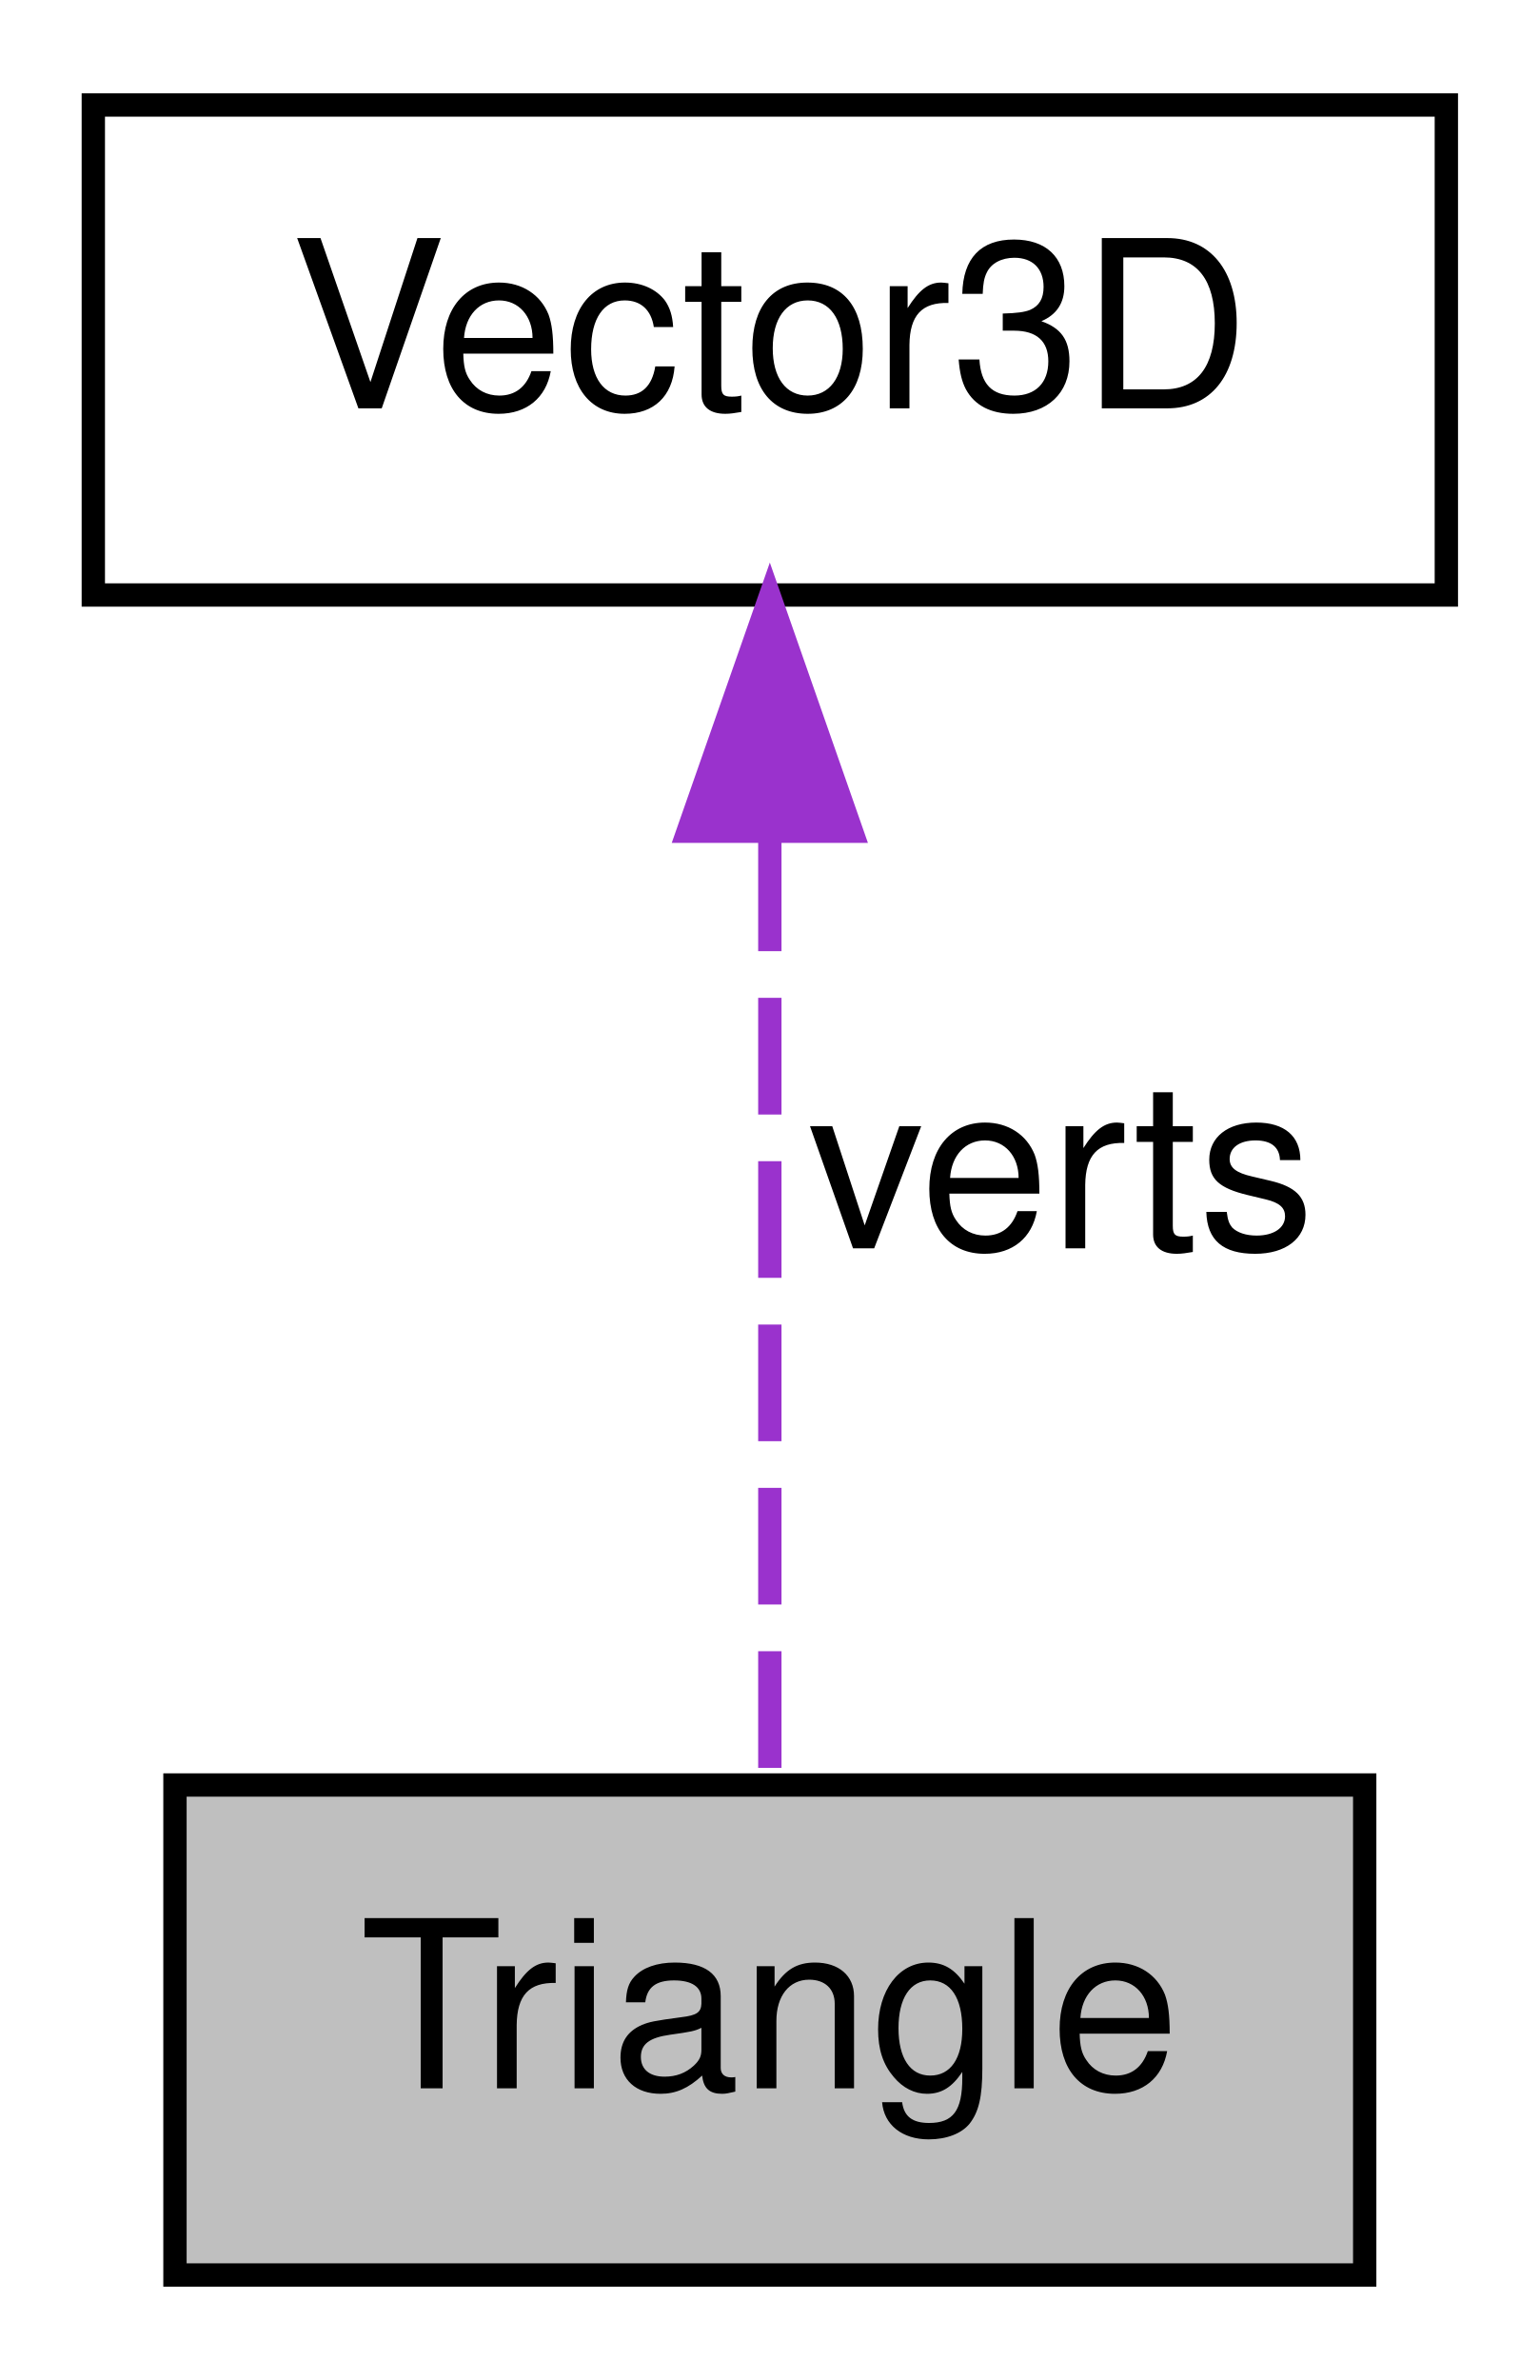
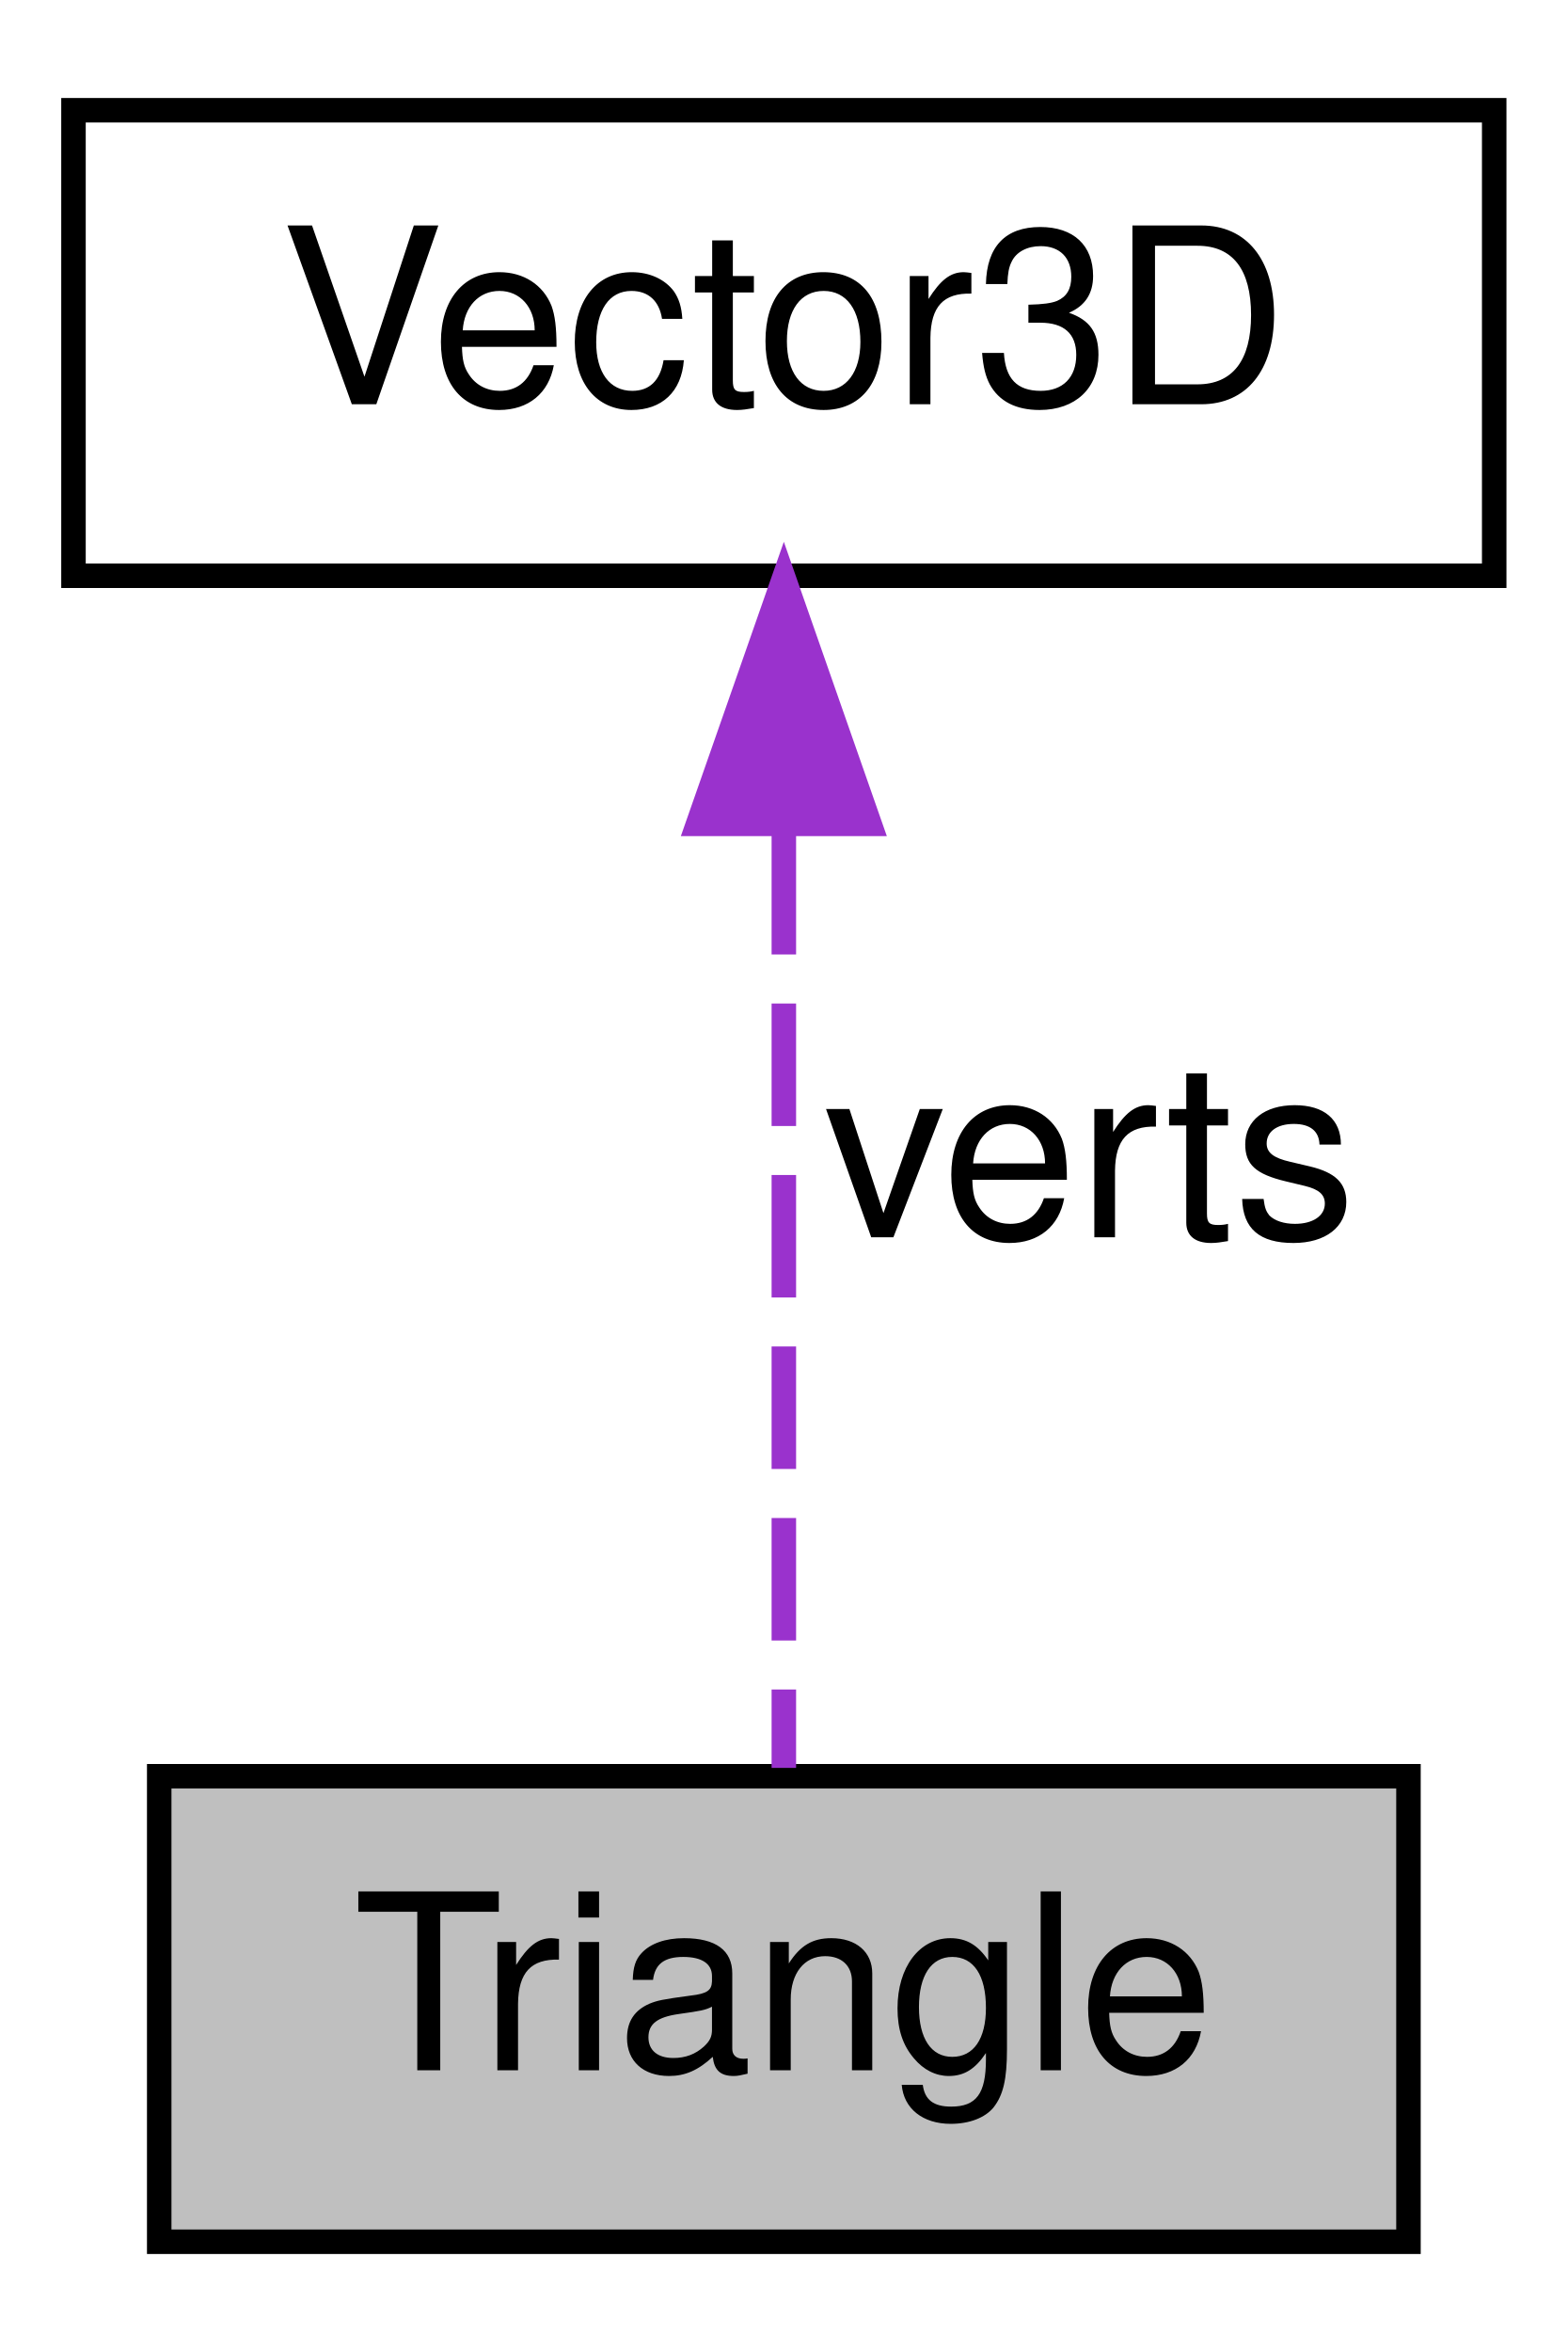
- <svg xmlns="http://www.w3.org/2000/svg" xmlns:xlink="http://www.w3.org/1999/xlink" width="66pt" height="102pt" viewBox="0.00 0.00 66.00 102.00">
-   <g id="graph1" class="graph" transform="scale(1 1) rotate(0) translate(4 98)">
+ <svg xmlns="http://www.w3.org/2000/svg" xmlns:xlink="http://www.w3.org/1999/xlink" width="64pt" height="96pt" viewBox="0.00 0.00 64.00 96.00">
+   <g id="graph0" class="graph" transform="scale(1 1) rotate(0) translate(4 92)">
    <g id="node1" class="node">
-       <polygon fill="#bfbfbf" stroke="black" points="3.5,-0.5 3.5,-21.5 54.5,-21.5 54.5,-0.5 3.5,-0.5" />
-       <text text-anchor="middle" x="29" y="-8.5" font-family="Helvetica,sans-Serif" font-size="10.00">Triangle</text>
+       <polygon fill="#bfbfbf" stroke="black" points="2.5,-0.5 2.5,-19.5 53.5,-19.5 53.5,-0.5 2.5,-0.5" />
+       <text text-anchor="middle" x="28" y="-7.5" font-family="Helvetica,sans-Serif" font-size="10.00">Triangle</text>
    </g>
    <g id="node2" class="node">
-       <a xlink:href="classVector3D.xhtml" target="_top" xlink:title="3D-Vektorklasse mit nützlichen Operationen. ">
-         <polygon fill="none" stroke="black" points="0,-72.5 0,-93.5 58,-93.5 58,-72.5 0,-72.5" />
-         <text text-anchor="middle" x="29" y="-80.5" font-family="Helvetica,sans-Serif" font-size="10.00">Vector3D</text>
-       </a>
+       <g id="a_node2">
+         <a xlink:href="classVector3D.xhtml" target="_top" xlink:title="3D-Vektorklasse mit nützlichen Operationen. ">
+           <polygon fill="none" stroke="black" points="-1,-68.5 -1,-87.5 57,-87.5 57,-68.5 -1,-68.5" />
+           <text text-anchor="middle" x="28" y="-75.5" font-family="Helvetica,sans-Serif" font-size="10.00">Vector3D</text>
+         </a>
+       </g>
    </g>
-     <g id="edge2" class="edge">
-       <path fill="none" stroke="#9a32cd" stroke-dasharray="5,2" d="M29,-62.235C29,-48.969 29,-32.319 29,-21.667" />
-       <polygon fill="#9a32cd" stroke="#9a32cd" points="25.5,-62.376 29,-72.376 32.5,-62.376 25.5,-62.376" />
-       <text text-anchor="middle" x="41.5" y="-44.5" font-family="Helvetica,sans-Serif" font-size="10.00"> verts</text>
+     <g id="edge1" class="edge">
+       <path fill="none" stroke="#9a32cd" stroke-dasharray="5,2" d="M28,-58.041C28,-45.472 28,-29.563 28,-19.841" />
+       <polygon fill="#9a32cd" stroke="#9a32cd" points="24.5,-58.372 28,-68.372 31.5,-58.372 24.5,-58.372" />
+       <text text-anchor="middle" x="40.5" y="-41.5" font-family="Helvetica,sans-Serif" font-size="10.00"> verts</text>
    </g>
  </g>
</svg>
